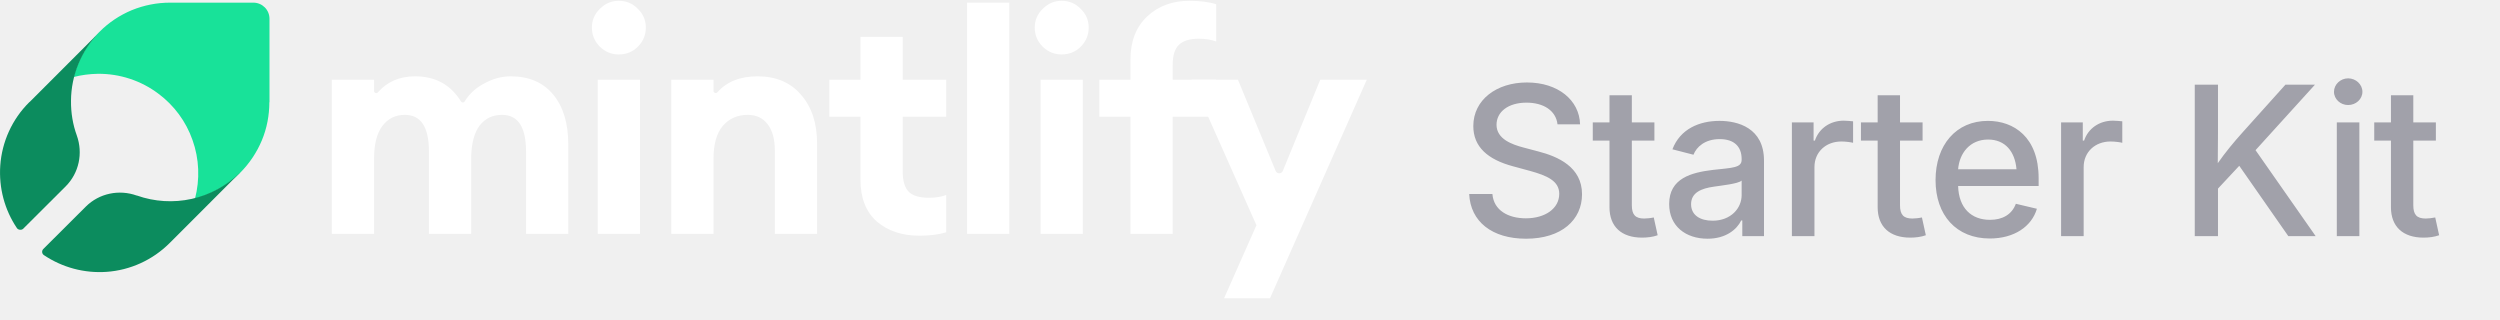
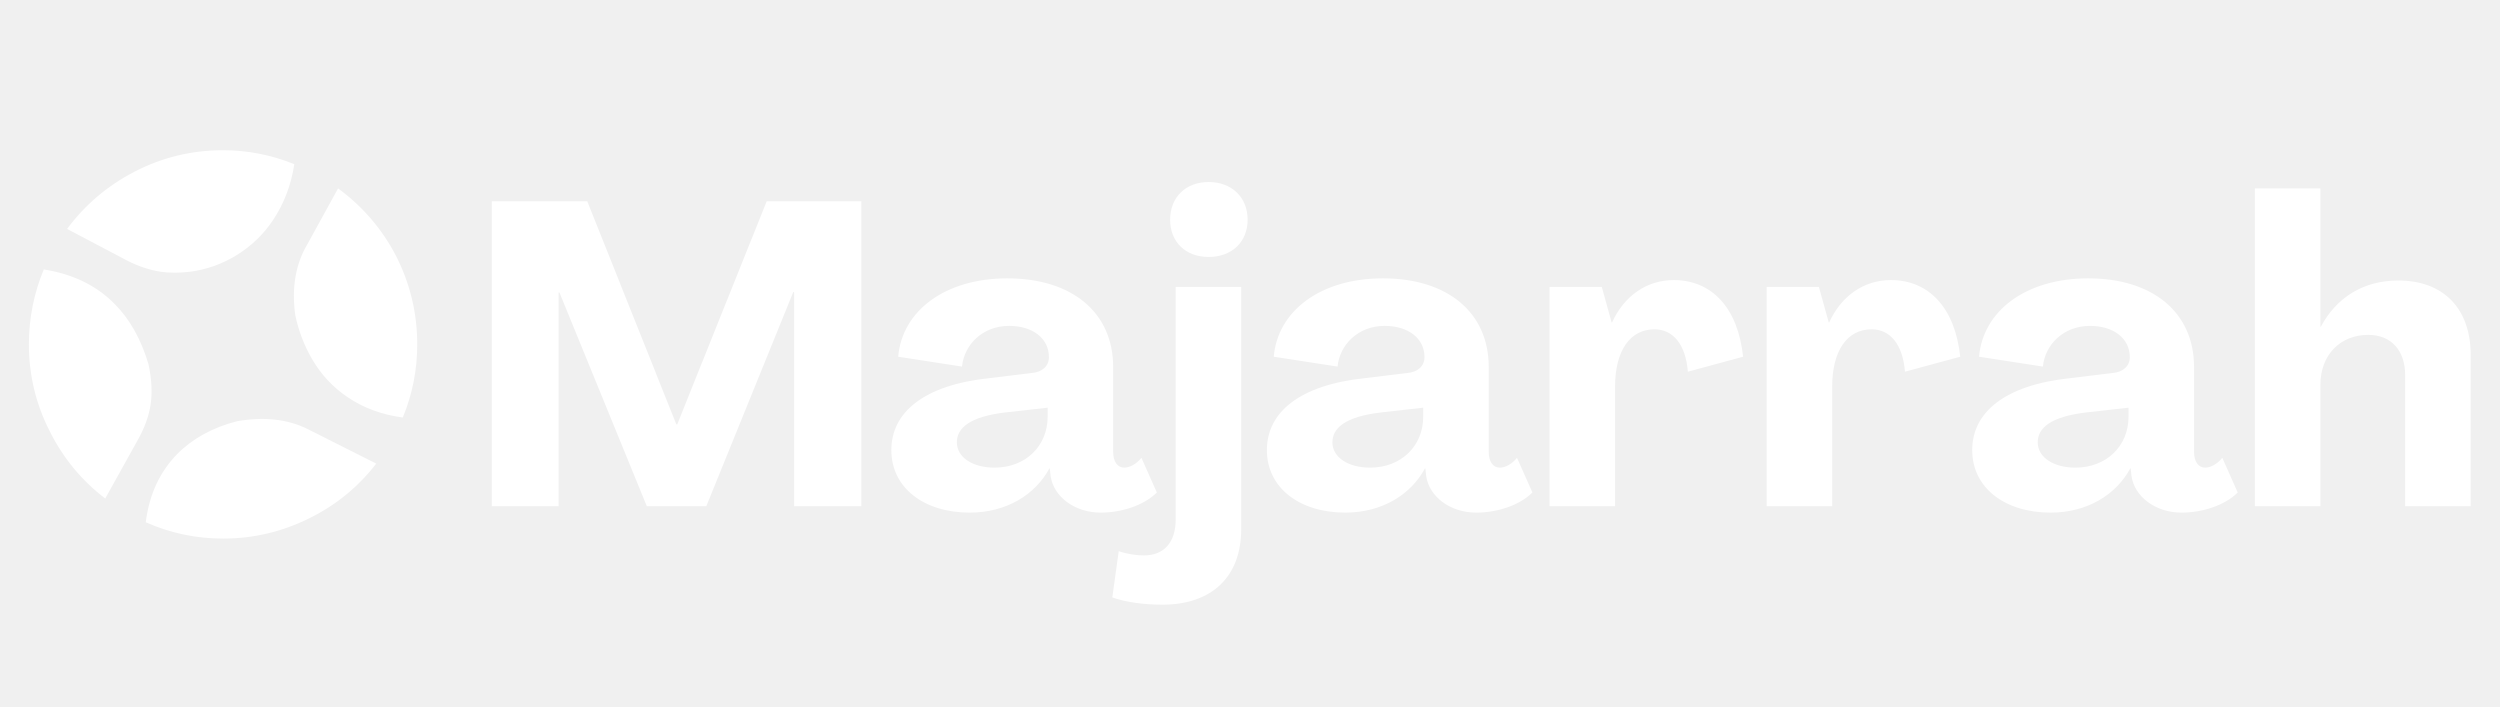
- <svg xmlns="http://www.w3.org/2000/svg" width="180" height="23" viewBox="0 0 180 23" fill="none">
-   <path d="M91.44 21.476H88.133L90.464 16.216L85.802 5.74H89.132L91.847 12.307C91.943 12.536 92.268 12.536 92.362 12.306L95.058 5.74H98.409L91.44 21.476Z" fill="white" />
-   <path d="M81.393 16.837V8.403H79.152V5.74H81.393V4.297C81.393 2.98 81.792 1.944 82.592 1.19C83.391 0.435 84.404 0.058 85.633 0.058C86.387 0.058 87.031 0.139 87.564 0.302V2.988C87.208 2.854 86.794 2.788 86.32 2.788C85.655 2.788 85.174 2.936 84.878 3.232C84.582 3.513 84.434 3.994 84.434 4.674V5.74H87.564V8.403H84.434V16.837H81.393Z" fill="white" />
-   <path d="M76.433 3.92C75.915 3.92 75.463 3.735 75.079 3.365C74.694 2.98 74.502 2.521 74.502 1.989C74.502 1.456 74.694 1.005 75.079 0.635C75.463 0.25 75.915 0.058 76.433 0.058C76.98 0.058 77.438 0.25 77.809 0.635C78.193 1.005 78.386 1.456 78.386 1.989C78.386 2.521 78.193 2.98 77.809 3.365C77.438 3.735 76.98 3.92 76.433 3.92ZM74.924 16.837V5.74H77.964V16.837H74.924Z" fill="white" />
-   <path d="M69.628 16.837V0.191H72.669V16.837H69.628Z" fill="white" />
-   <path d="M66.194 16.97C64.951 16.97 63.93 16.63 63.131 15.949C62.347 15.254 61.955 14.255 61.955 12.953V8.403H59.713V5.74H61.955V2.655H64.995V5.74H68.125V8.403H64.995V12.354C64.995 13.034 65.143 13.523 65.439 13.819C65.735 14.1 66.216 14.24 66.882 14.24C67.355 14.24 67.769 14.174 68.125 14.04V16.726C67.592 16.889 66.948 16.97 66.194 16.97Z" fill="white" />
-   <path d="M48.332 16.837V5.74H51.373V6.551C51.373 6.688 51.559 6.748 51.65 6.646C52.328 5.879 53.293 5.495 54.546 5.495C55.878 5.495 56.921 5.939 57.676 6.827C58.445 7.7 58.83 8.869 58.83 10.334V16.837H55.789V10.844C55.789 10.03 55.619 9.402 55.279 8.958C54.939 8.499 54.458 8.27 53.836 8.27C53.096 8.27 52.497 8.536 52.038 9.069C51.594 9.601 51.373 10.386 51.373 11.421V16.837H48.332Z" fill="white" />
-   <path d="M44.547 3.92C44.029 3.92 43.578 3.735 43.193 3.365C42.809 2.98 42.616 2.521 42.616 1.989C42.616 1.456 42.809 1.005 43.193 0.635C43.578 0.25 44.029 0.058 44.547 0.058C45.095 0.058 45.553 0.25 45.923 0.635C46.308 1.005 46.5 1.456 46.5 1.989C46.5 2.521 46.308 2.98 45.923 3.365C45.553 3.735 45.095 3.92 44.547 3.92ZM43.038 16.837V5.74H46.079V16.837H43.038Z" fill="white" />
-   <path d="M37.875 16.837V10.911C37.875 9.15 37.298 8.27 36.144 8.27C35.478 8.27 34.945 8.521 34.546 9.024C34.161 9.527 33.954 10.275 33.924 11.266V16.837H30.884V10.911C30.884 9.15 30.306 8.27 29.152 8.27C28.472 8.27 27.932 8.536 27.532 9.069C27.133 9.601 26.933 10.386 26.933 11.421V16.837H23.892V5.74H26.933V6.559C26.933 6.695 27.116 6.755 27.206 6.652C27.878 5.881 28.771 5.495 29.885 5.495C31.349 5.495 32.452 6.1 33.193 7.309C33.252 7.404 33.395 7.403 33.454 7.307C33.774 6.78 34.219 6.361 34.79 6.05C35.441 5.68 36.099 5.495 36.765 5.495C38.082 5.495 39.103 5.932 39.828 6.805C40.553 7.678 40.916 8.876 40.916 10.4V16.837H37.875Z" fill="white" />
-   <path d="M19.403 7.362V1.35C19.403 0.705 18.879 0.191 18.244 0.191H12.235C11.291 0.191 10.357 0.378 9.487 0.733C8.618 1.098 7.824 1.621 7.16 2.295L7.114 2.341C6.235 3.23 5.609 4.333 5.291 5.548C5.861 5.399 6.45 5.324 7.039 5.314C8.609 5.296 10.151 5.801 11.403 6.745C12.534 7.586 13.394 8.746 13.861 10.083C14.347 11.438 14.403 12.916 14.039 14.309C15.244 13.991 16.356 13.364 17.244 12.486L17.291 12.439C17.954 11.775 18.487 10.98 18.851 10.111C19.216 9.241 19.393 8.306 19.393 7.362H19.403Z" fill="#18E299" />
-   <path d="M5.112 7.26C5.121 5.416 5.857 3.646 7.151 2.324L2.151 7.326C2.133 7.344 2.114 7.354 2.095 7.372C0.876 8.583 0.14 10.204 0.019 11.918C-0.092 13.52 0.327 15.103 1.22 16.426C1.306 16.552 1.537 16.593 1.667 16.472L4.73 13.417C5.689 12.458 5.987 11.033 5.531 9.757C5.242 8.965 5.103 8.117 5.112 7.26Z" fill="#0C8C5E" />
-   <path d="M17.262 12.44C16.303 13.38 15.102 14.032 13.799 14.321C12.486 14.61 11.127 14.526 9.861 14.079C9.861 14.079 9.851 14.079 9.842 14.079C8.567 13.622 7.142 13.921 6.183 14.871L3.12 17.926C2.99 18.056 3.009 18.27 3.167 18.373C4.489 19.258 6.072 19.686 7.673 19.574C9.386 19.453 10.997 18.717 12.216 17.497L12.263 17.451L17.262 12.449V12.44Z" fill="#0C8C5E" />
-   <text x="105" y="17" font-family="Inter, ui-sans-serif, system-ui, -apple-system, sans-serif" font-size="15" font-weight="500" fill="#A1A1AA" letter-spacing="-0.01em">Starter Kit</text>
+ <svg xmlns="http://www.w3.org/2000/svg" version="1.2" viewBox="0 0 1298 367" width="1298" height="367">
+   <style>.s0 { fill: #ffffff }</style>
+   <g id="Layer 1">
+     <path class="s0" d="m123.06 218.7q20.79-3.63 36.27 3.87l36.02 18.14q-14.02 18.12-34.57 28.28-21.28 10.64-44.97 10.64-21.03 0-40.13-8.47 2.66-21.51 16.44-35.54 12.09-12.08 30.94-16.92zm-100.32-78.81q22.72 3.62 36.74 17.89 11.85 11.85 17.65 31.43 2.42 11.6 1.09 20.67-1.33 9.07-6.65 18.49l-16.93 30.46q-18.36-14.02-28.76-34.81-10.88-21.27-10.88-45.2 0-20.32 7.74-38.93zm136.83-13.05l15.96-29.02q19.1 14.03 29.98 34.82 11.12 21.75 11.12 46.18 0 19.82-7.5 37.95-16.43-2.18-28.77-10.64-11.12-7.49-18.13-19.34-6.28-10.63-8.94-23.2-2.91-21.28 6.28-36.75zm-43.76-48.84q19.1 0 36.99 7.25-2.42 15.96-10.87 28.77-7.5 11.36-19.35 18.62-11.12 6.77-23.93 8.46-8.46 0.97-15.23 0-8.95-1.45-17.41-5.81l-31.19-16.43q14.03-18.86 35.06-29.74 21.51-11.12 45.93-11.12z" />
+     <path fill-rule="evenodd" class="s0" d="m290.02 262.81v-110.95h0.44l45.36 110.95h30.9l45.14-111.17h0.44v111.17h34.91v-158.31h-49.14l-46.46 115.84h-0.45l-46.25-115.84h-49.58v158.31zm213.45 3.34c19.12 0 34.02-9.34 41.36-22.91h0.22l0.44 4.01c1.56 10.45 12.23 18.9 26.02 18.9 10.45 0 22.23-3.56 29.12-10.45l-8-18.01c-2.45 3.11-6 5.11-8.89 5.11-3.56 0-5.79-3.11-5.79-8.23v-44.02c0-28.46-21.56-46.03-54.91-46.03-32.69 0-54.7 17.12-56.7 40.69l33.13 5.12c1.11-11.34 10.67-21.13 24.46-21.13 12.22 0 20.67 6.45 20.67 16.24 0 4.66-3.55 7.78-8.89 8.22l-22.01 2.67c-34.02 3.56-50.92 17.79-50.92 37.35 0 19.57 16.9 32.47 40.69 32.47zm12.9-23.35c-11.34 0-19.57-5.34-19.57-13.12 0-7.34 6.45-13.34 25.35-15.56l21.79-2.45v4.67c0 15.34-11.57 26.46-27.57 26.46zm111.17-109.39c12 0 20.23-7.78 20.23-19.35 0-11.56-8.23-19.56-20.23-19.56-12.01 0-20.01 8-20.01 19.56 0 11.57 8 19.35 20.01 19.35zm-24.02 180.54c25.8 0 40.91-14.68 40.91-39.13v-125.85h-34.01v120.73c0 11.79-6.01 18.68-16.46 18.68-3.78 0-8.67-0.67-13.12-2.22l-3.33 24.01c6.67 2.44 16.23 3.78 26.01 3.78zm94.94-47.8c19.12 0 34.02-9.34 41.36-22.91h0.22l0.45 4.01c1.55 10.45 12.22 18.9 26.01 18.9 10.45 0 22.23-3.56 29.13-10.45l-8.01-18.01c-2.44 3.11-6 5.11-8.89 5.11-3.56 0-5.78-3.11-5.78-8.23v-44.02c0-28.46-21.57-46.03-54.92-46.03-32.68 0-54.7 17.12-56.7 40.69l33.13 5.12c1.11-11.34 10.67-21.13 24.46-21.13 12.23 0 20.68 6.45 20.68 16.24 0 4.66-3.56 7.78-8.9 8.22l-22.01 2.67c-34.02 3.56-50.92 17.79-50.92 37.35 0 19.57 16.9 32.47 40.69 32.47zm12.9-23.35c-11.34 0-19.57-5.34-19.57-13.12 0-7.34 6.45-13.34 25.35-15.56l21.79-2.45v4.67c0 15.34-11.56 26.46-27.57 26.46zm157.64-97.39c-14.01 0-25.79 8.23-32.02 22.02h-0.22l-5.11-18.46h-27.13v113.84h34.02v-62.03c0-18.68 7.78-29.8 20.45-29.8 9.79 0 16.24 8.01 17.35 22.01l28.68-7.78c-2.67-25.34-16.23-39.8-36.02-39.8zm112.73 0c-14.01 0-25.79 8.23-32.02 22.02h-0.22l-5.12-18.46h-27.12v113.84h34.02v-62.03c0-18.68 7.78-29.8 20.45-29.8 9.78 0 16.23 8.01 17.34 22.01l28.69-7.78c-2.67-25.34-16.23-39.8-36.02-39.8zm82.93 120.74c19.12 0 34.02-9.34 41.36-22.91h0.22l0.44 4.01c1.56 10.45 12.23 18.9 26.02 18.9 10.45 0 22.23-3.56 29.12-10.45l-8-18.01c-2.45 3.11-6 5.11-8.89 5.11-3.56 0-5.78-3.11-5.78-8.23v-44.02c0-28.46-21.57-46.03-54.92-46.03-32.69 0-54.7 17.12-56.7 40.69l33.13 5.12c1.11-11.34 10.67-21.13 24.46-21.13 12.22 0 20.67 6.45 20.67 16.24 0 4.66-3.55 7.78-8.89 8.22l-22.01 2.67c-34.02 3.56-50.92 17.79-50.92 37.35 0 19.57 16.9 32.47 40.69 32.47zm12.9-23.35c-11.34 0-19.57-5.34-19.57-13.12 0-7.34 6.45-13.34 25.35-15.56l21.79-2.45v4.67c0 15.34-11.56 26.46-27.57 26.46zm127.18 20.01v-62.92c0-15.57 10.22-26.02 24.9-26.02 11.78 0 19.12 8.01 19.12 20.9v68.04h34.02v-78.49c0-24.23-14.23-38.68-37.58-38.68-18.01 0-32.02 8.67-40.24 24.01h-0.22v-71.82h-34.02v164.98z" />
+   </g>
</svg>
